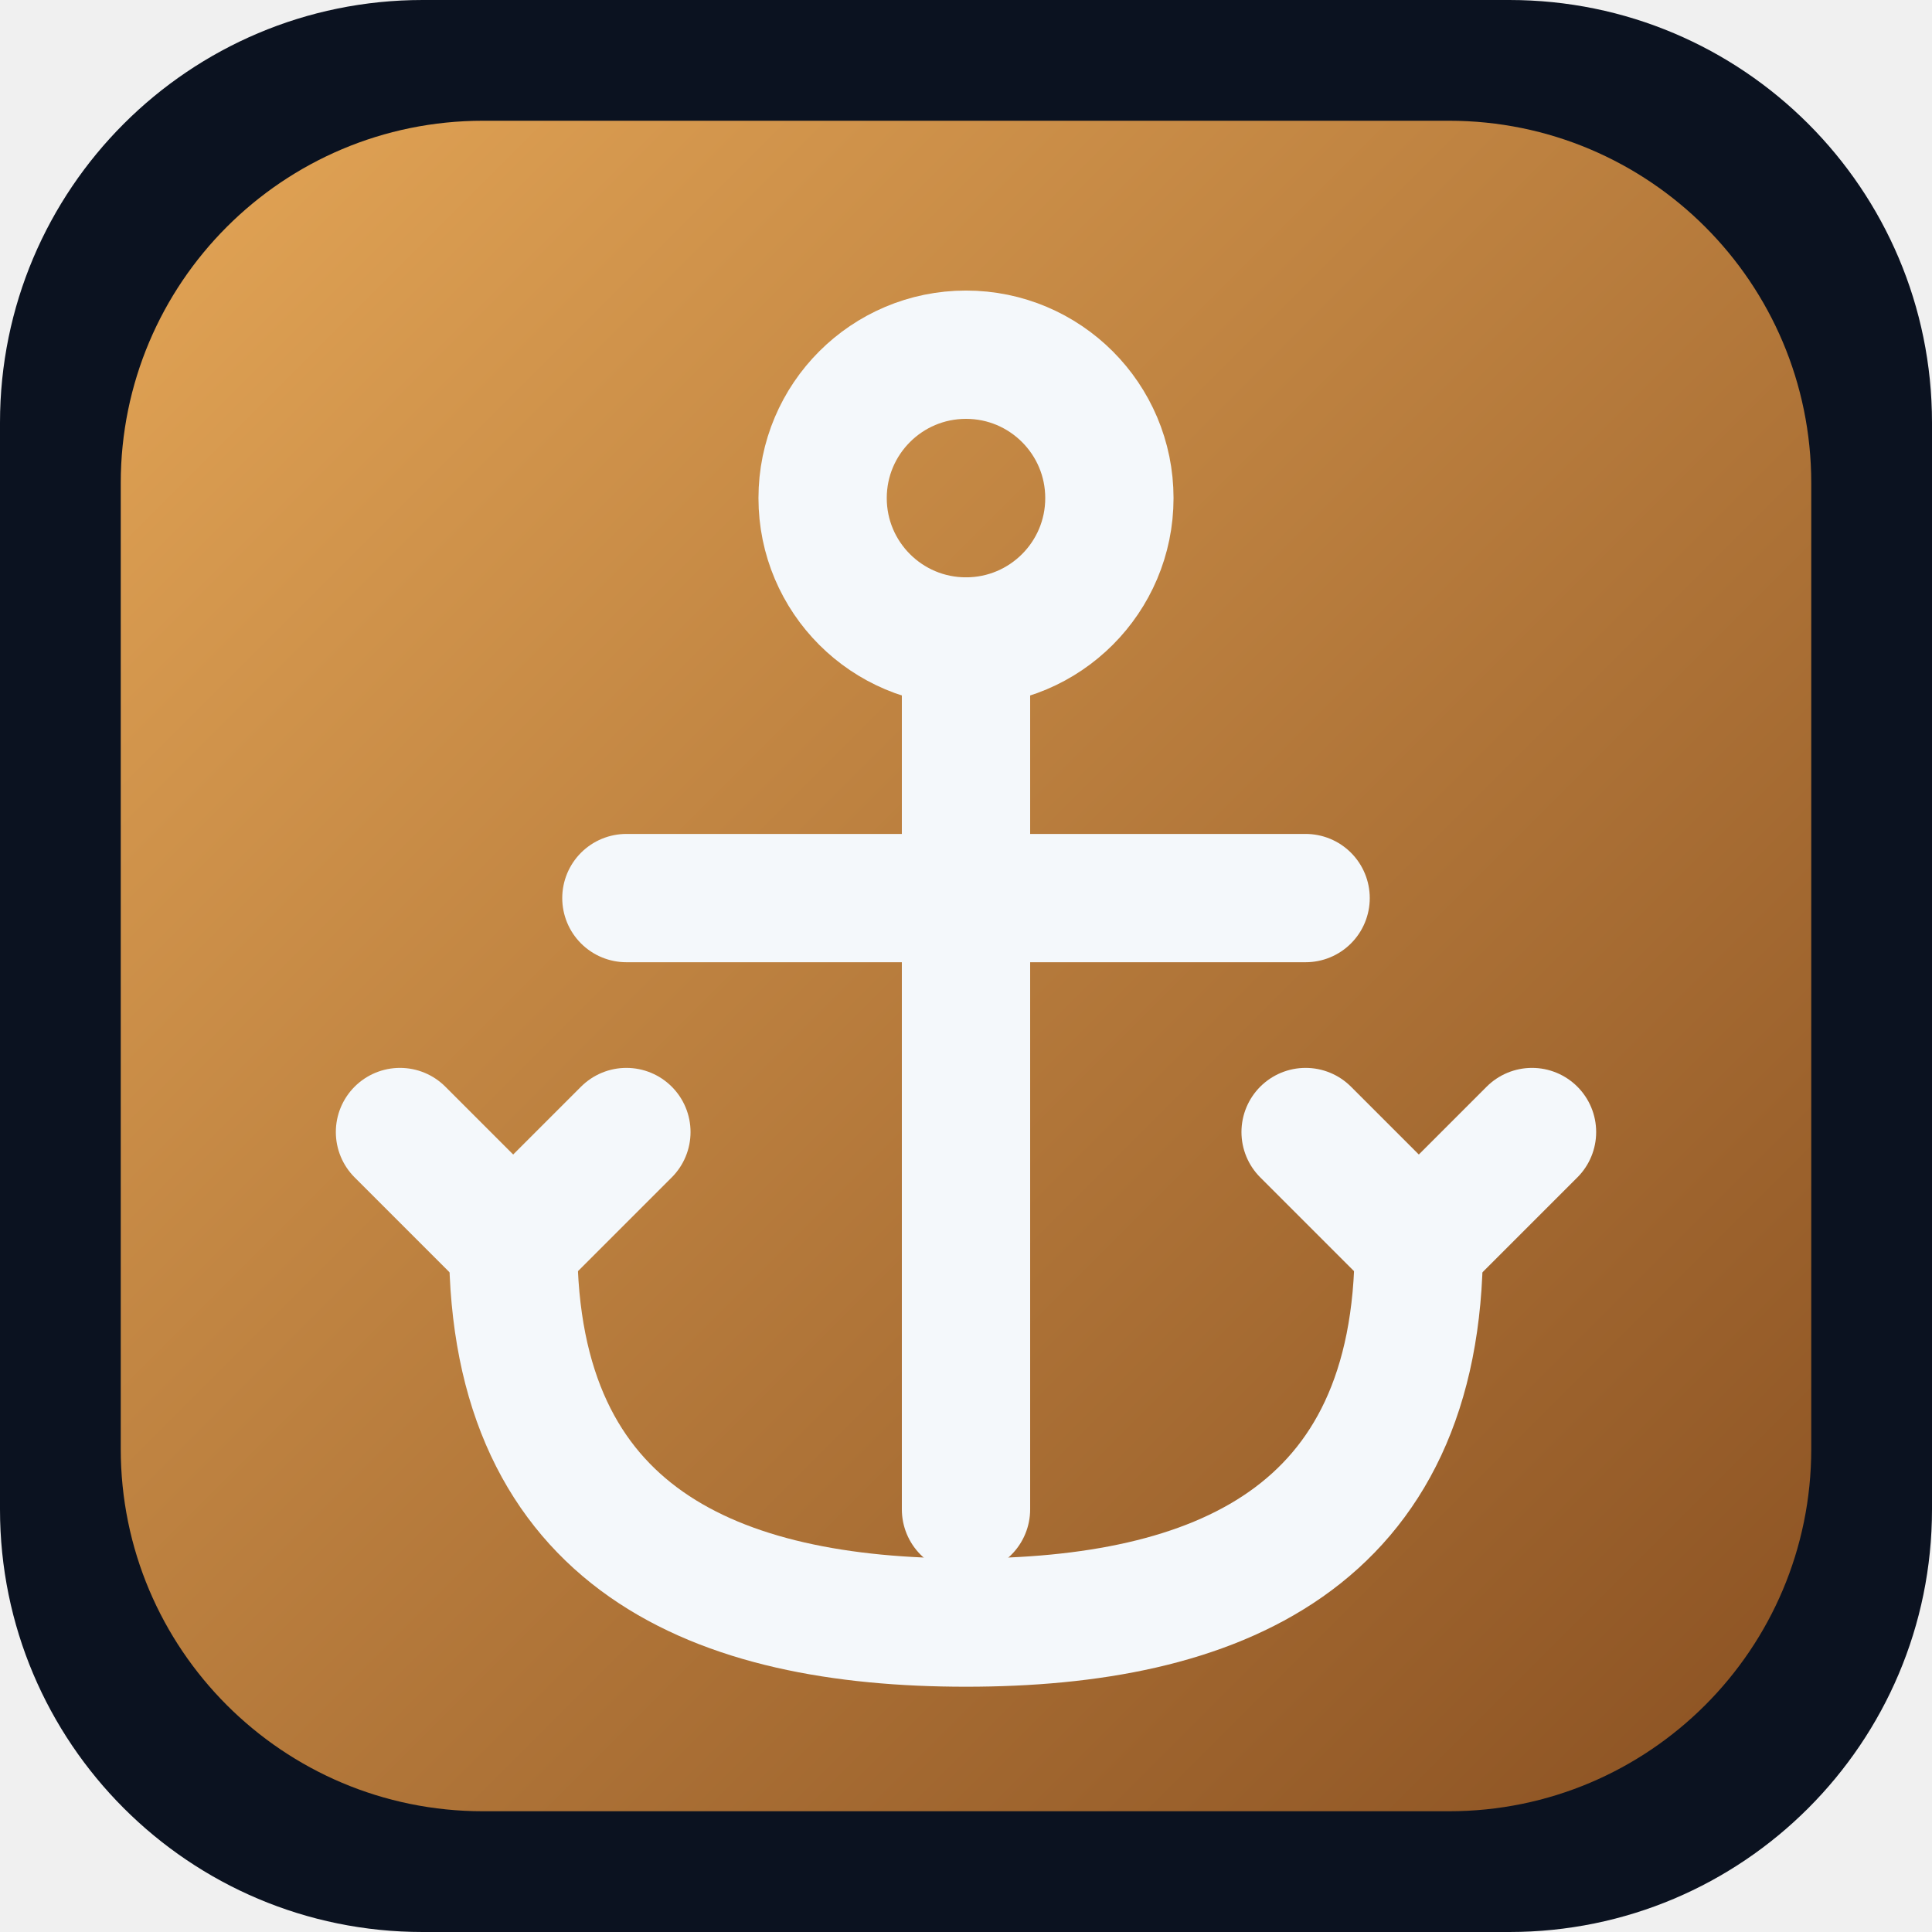
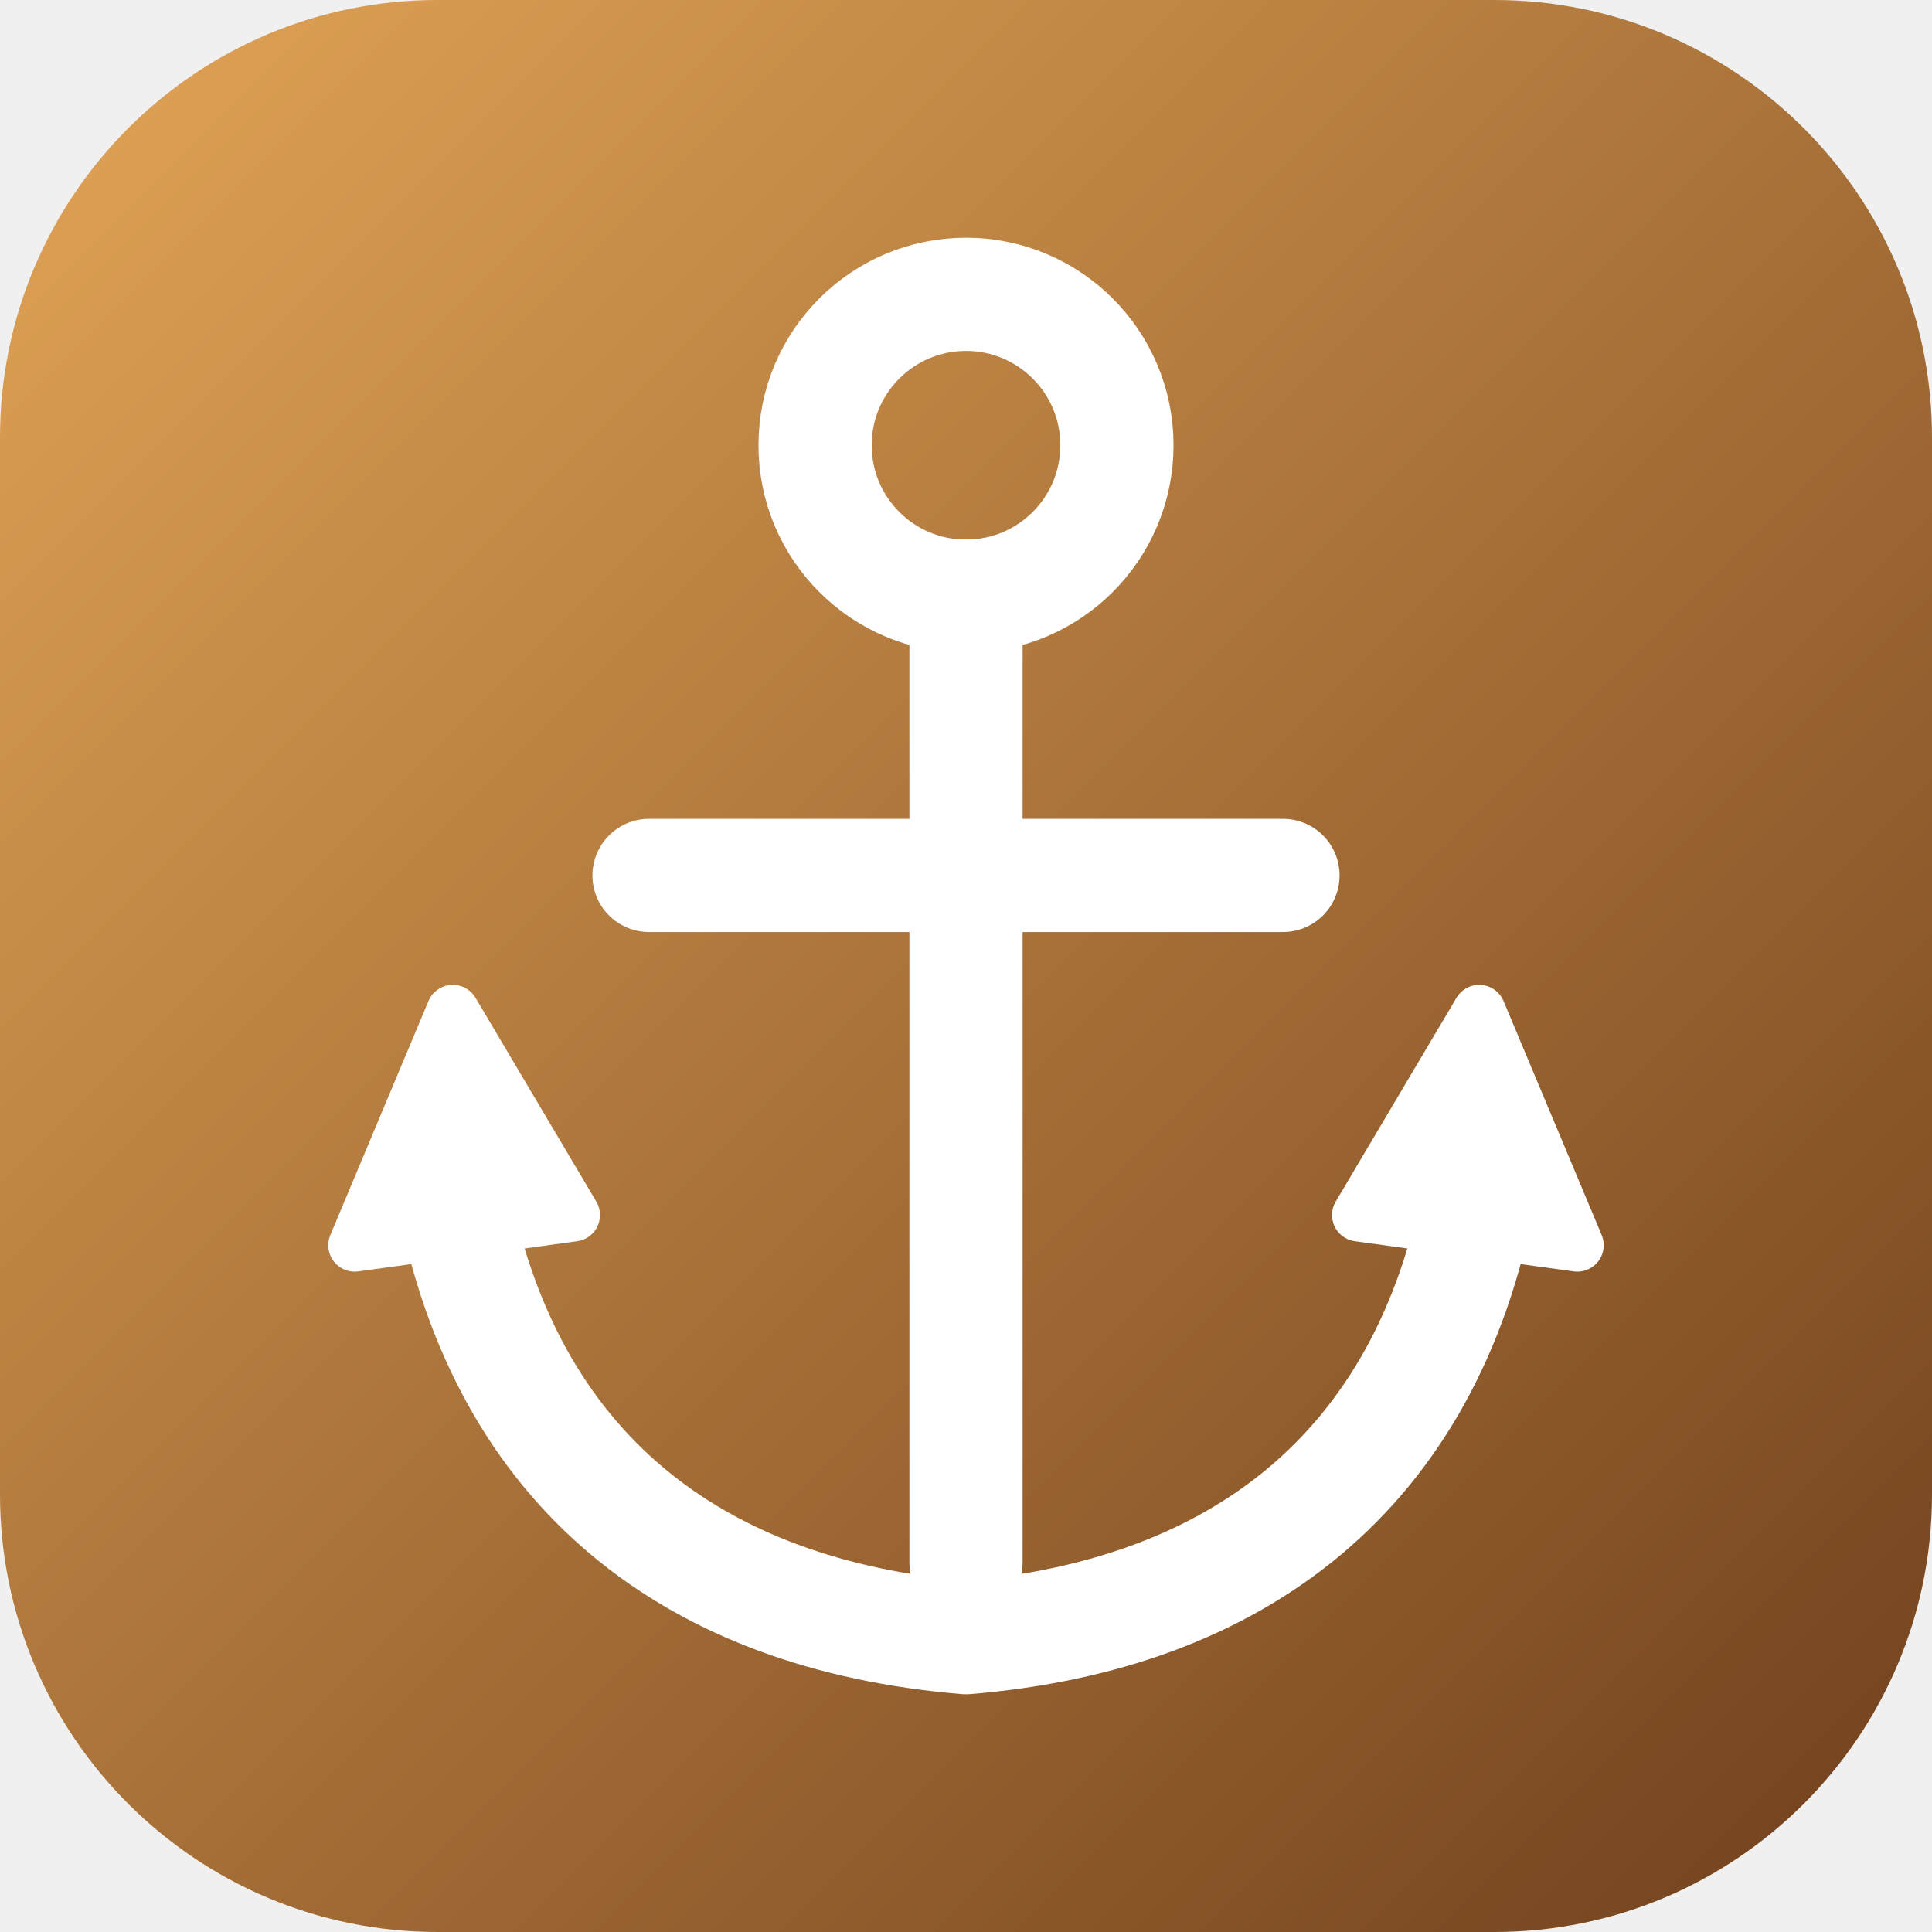
<svg xmlns="http://www.w3.org/2000/svg" viewBox="0 0 512 512">
  <defs>
    <linearGradient id="g" x1="0" y1="0" x2="1" y2="1">
      <stop offset="0" stop-color="#e3a556" />
-       <stop offset="1" stop-color="#8a5122" />
+       <stop offset="1" stop-color="#6f3f1c" />
    </linearGradient>
  </defs>
-   <rect width="512" height="512" rx="112" fill="#0b1220" />
-   <rect x="32" y="32" width="448" height="448" rx="96" fill="url(#g)" />
-   <g fill="none" stroke="#f4f8fb" stroke-width="34" stroke-linecap="round">
-     <circle cx="256" cy="132" r="38" />
-     <line x1="256" y1="170" x2="256" y2="400" />
-     <line x1="166" y1="238" x2="346" y2="238" />
-     <path d="M136 330c0 78 54 100 120 100s120-22 120-100" />
-     <line x1="136" y1="330" x2="106" y2="300" />
-     <line x1="136" y1="330" x2="166" y2="300" />
-     <line x1="376" y1="330" x2="346" y2="300" />
-     <line x1="376" y1="330" x2="406" y2="300" />
+   <rect width="512" height="512" rx="116" fill="url(#g)" />
+   <g fill="none" stroke="#ffffff" stroke-width="30" stroke-linecap="round" stroke-linejoin="round">
+     <circle cx="256" cy="118" r="40" />
+     <path d="M256 158v256" />
+     <path d="M172 232h168" />
+     <path d="M120 316c14 74 64 112 136 118 72-6 122-44 136-118" />
+   </g>
+   <g fill="#ffffff" stroke="#ffffff" stroke-width="14" stroke-linejoin="round">
+     <path d="M120 268 94 330l58-8z" />
+     <path d="M392 268l26 62-58-8z" />
  </g>
</svg>
